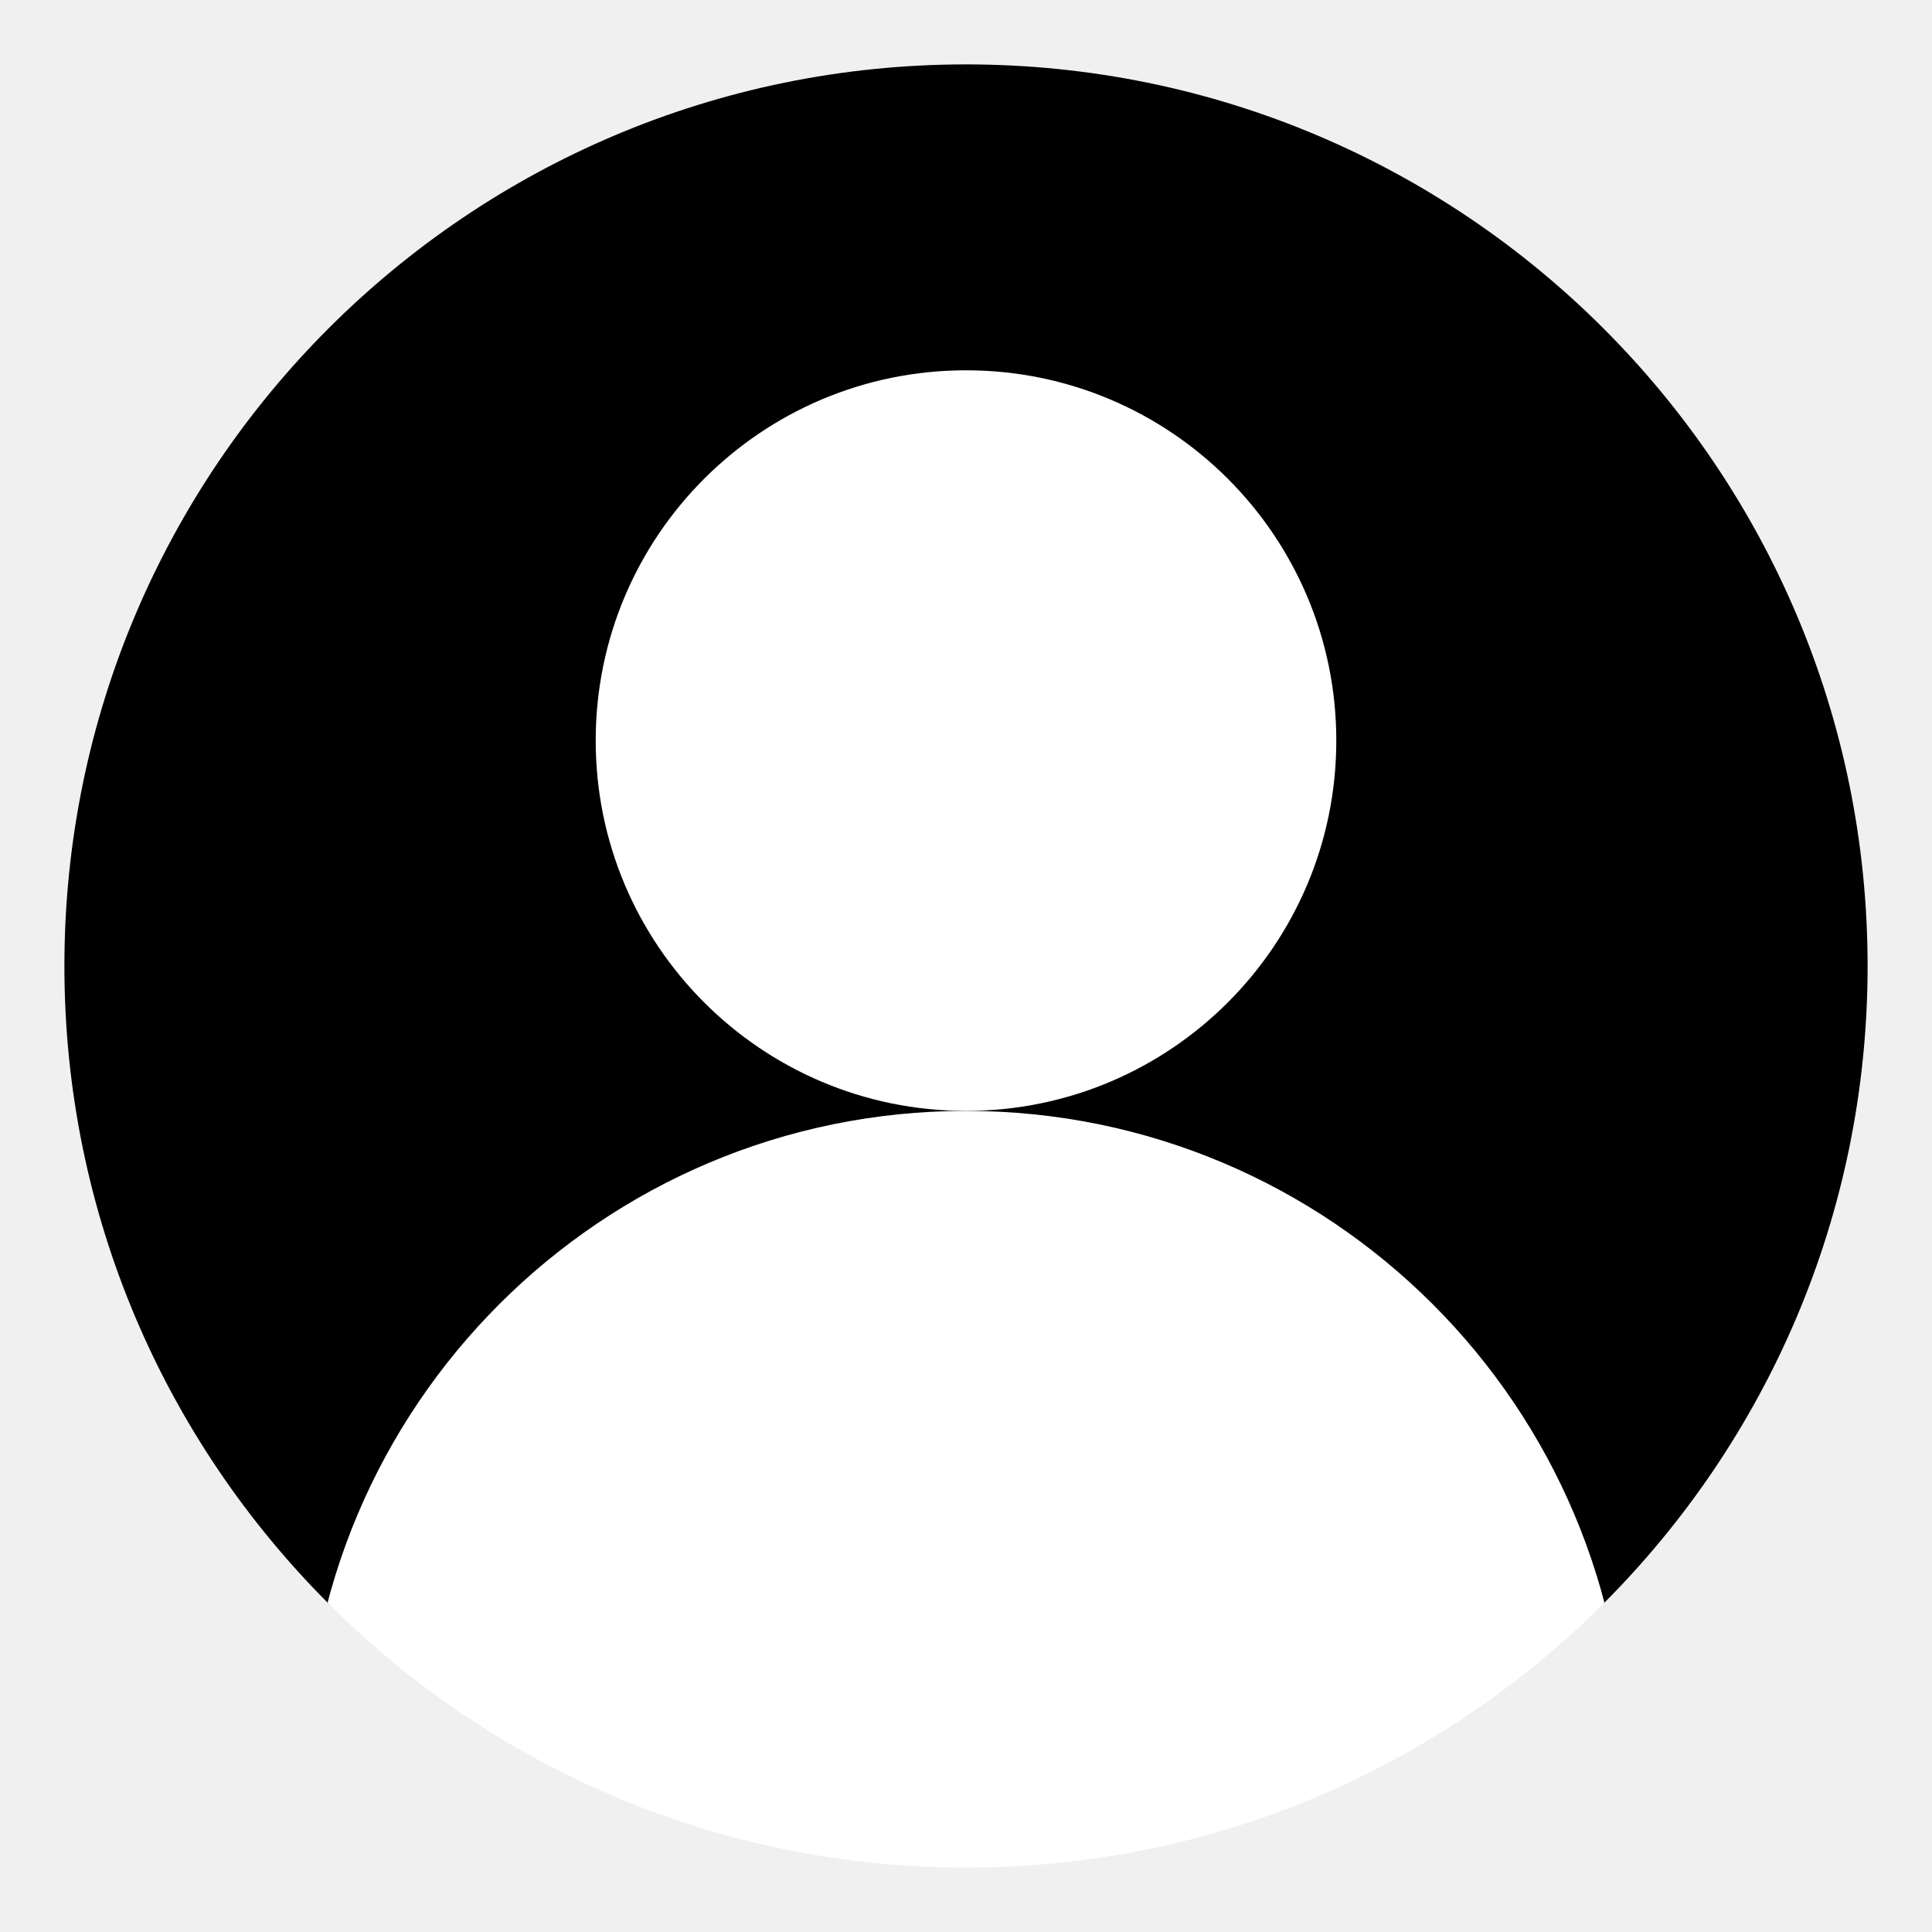
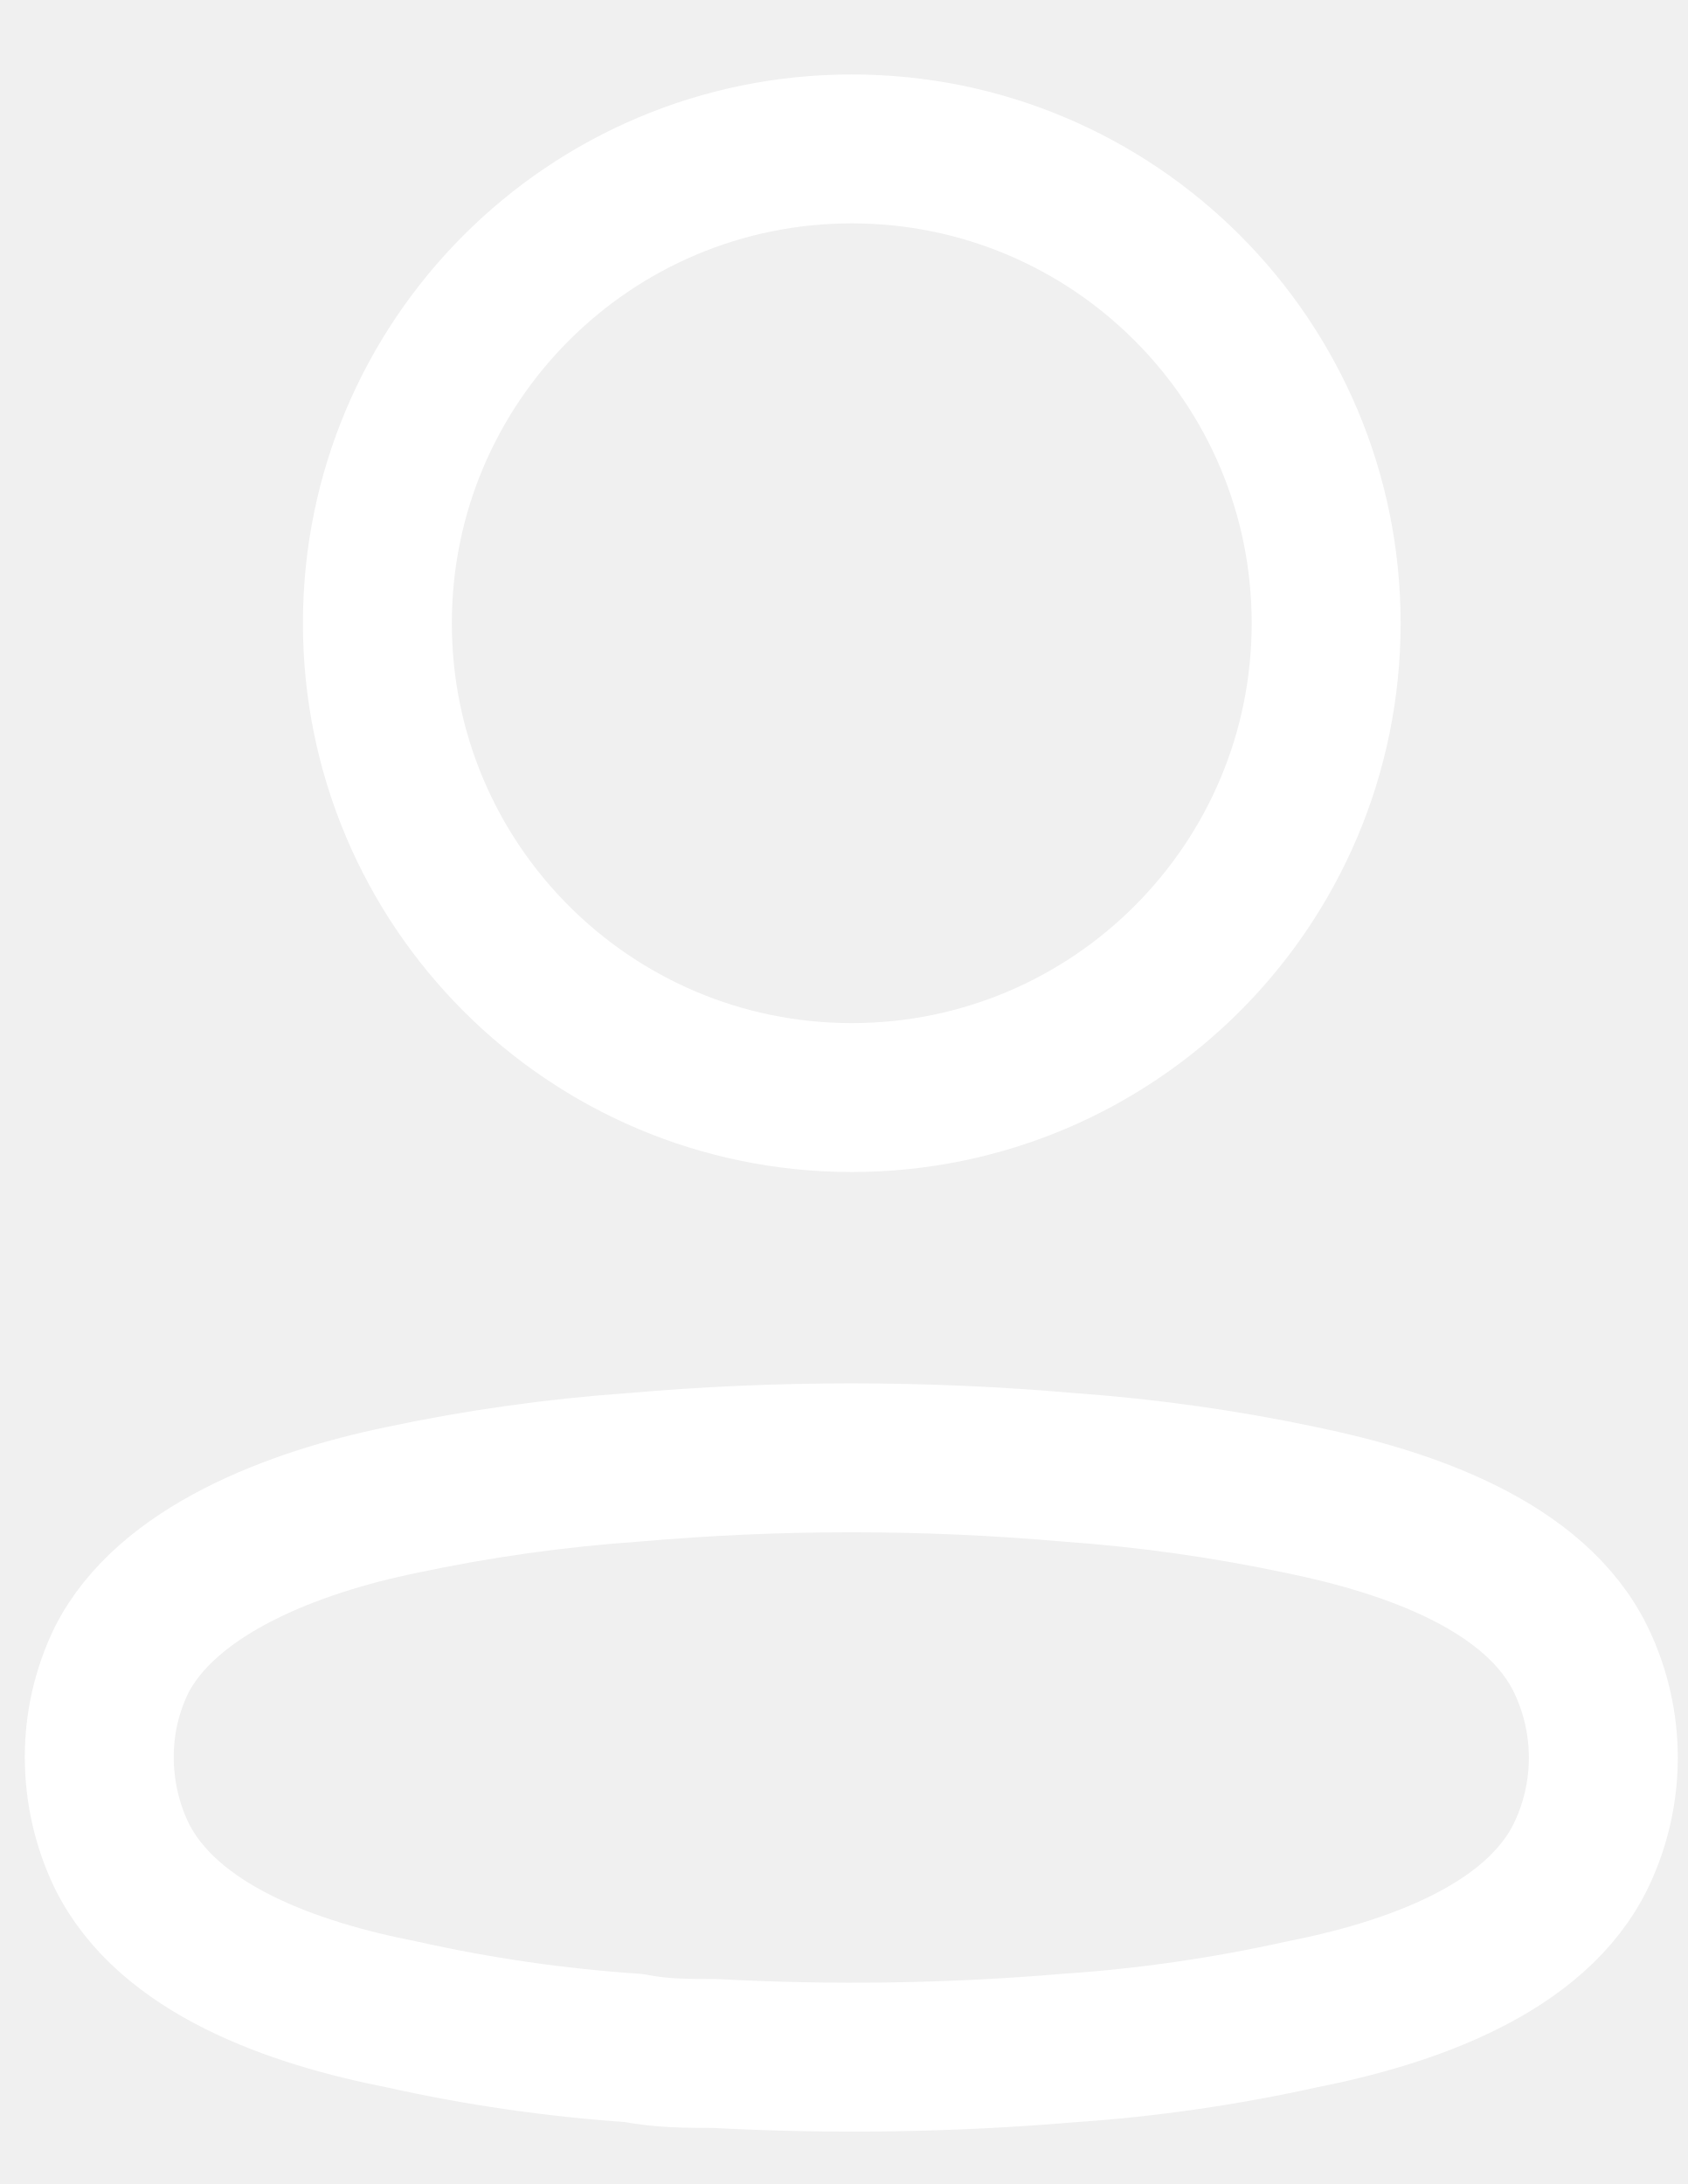
- <svg xmlns="http://www.w3.org/2000/svg" version="1.1" width="600" height="600" fill="white">
-   <defs>
-     <clipPath id="circular-border">
-       <circle cx="300" cy="300" r="280" />
-     </clipPath>
-     <clipPath id="avoid-antialiasing-bugs">
-       <rect width="100%" height="498" />
-     </clipPath>
-   </defs>
-   <circle cx="300" cy="300" r="280" fill="black" clip-path="url(#avoid-antialiasing-bugs)" />
-   <circle cx="300" cy="230" r="115" />
-   <circle cx="300" cy="550" r="205" clip-path="url(#circular-border)" />
+ <svg xmlns="http://www.w3.org/2000/svg" width="17" height="22" viewBox="0 0 17 22" fill="none">
+   <path d="M13.357 6.278C13.357 8.917 11.218 11.056 8.579 11.056C5.94 11.056 3.801 8.917 3.801 6.278C3.801 3.639 5.94 1.5 8.579 1.5C11.218 1.5 13.357 3.639 13.357 6.278Z" stroke="white" stroke-width="1.5" stroke-linecap="round" stroke-linejoin="round" />
+   <path fill-rule="evenodd" clip-rule="evenodd" d="M1 17.701C0.999 17.366 1.074 17.034 1.22 16.731C1.677 15.816 2.968 15.331 4.039 15.111C4.811 14.946 5.594 14.836 6.382 14.781C7.841 14.653 9.308 14.653 10.767 14.781C11.554 14.837 12.337 14.947 13.11 15.111C14.181 15.331 15.471 15.77 15.929 16.731C16.222 17.348 16.222 18.064 15.929 18.681C15.471 19.642 14.181 20.081 13.11 20.292C12.338 20.463 11.555 20.577 10.767 20.63C9.579 20.731 8.387 20.749 7.197 20.685C6.922 20.685 6.657 20.685 6.382 20.63C5.597 20.577 4.816 20.464 4.048 20.292C2.968 20.081 1.687 19.642 1.22 18.681C1.075 18.375 1 18.04 1 17.701Z" stroke="white" stroke-width="1.5" stroke-linecap="round" stroke-linejoin="round" />
</svg>
